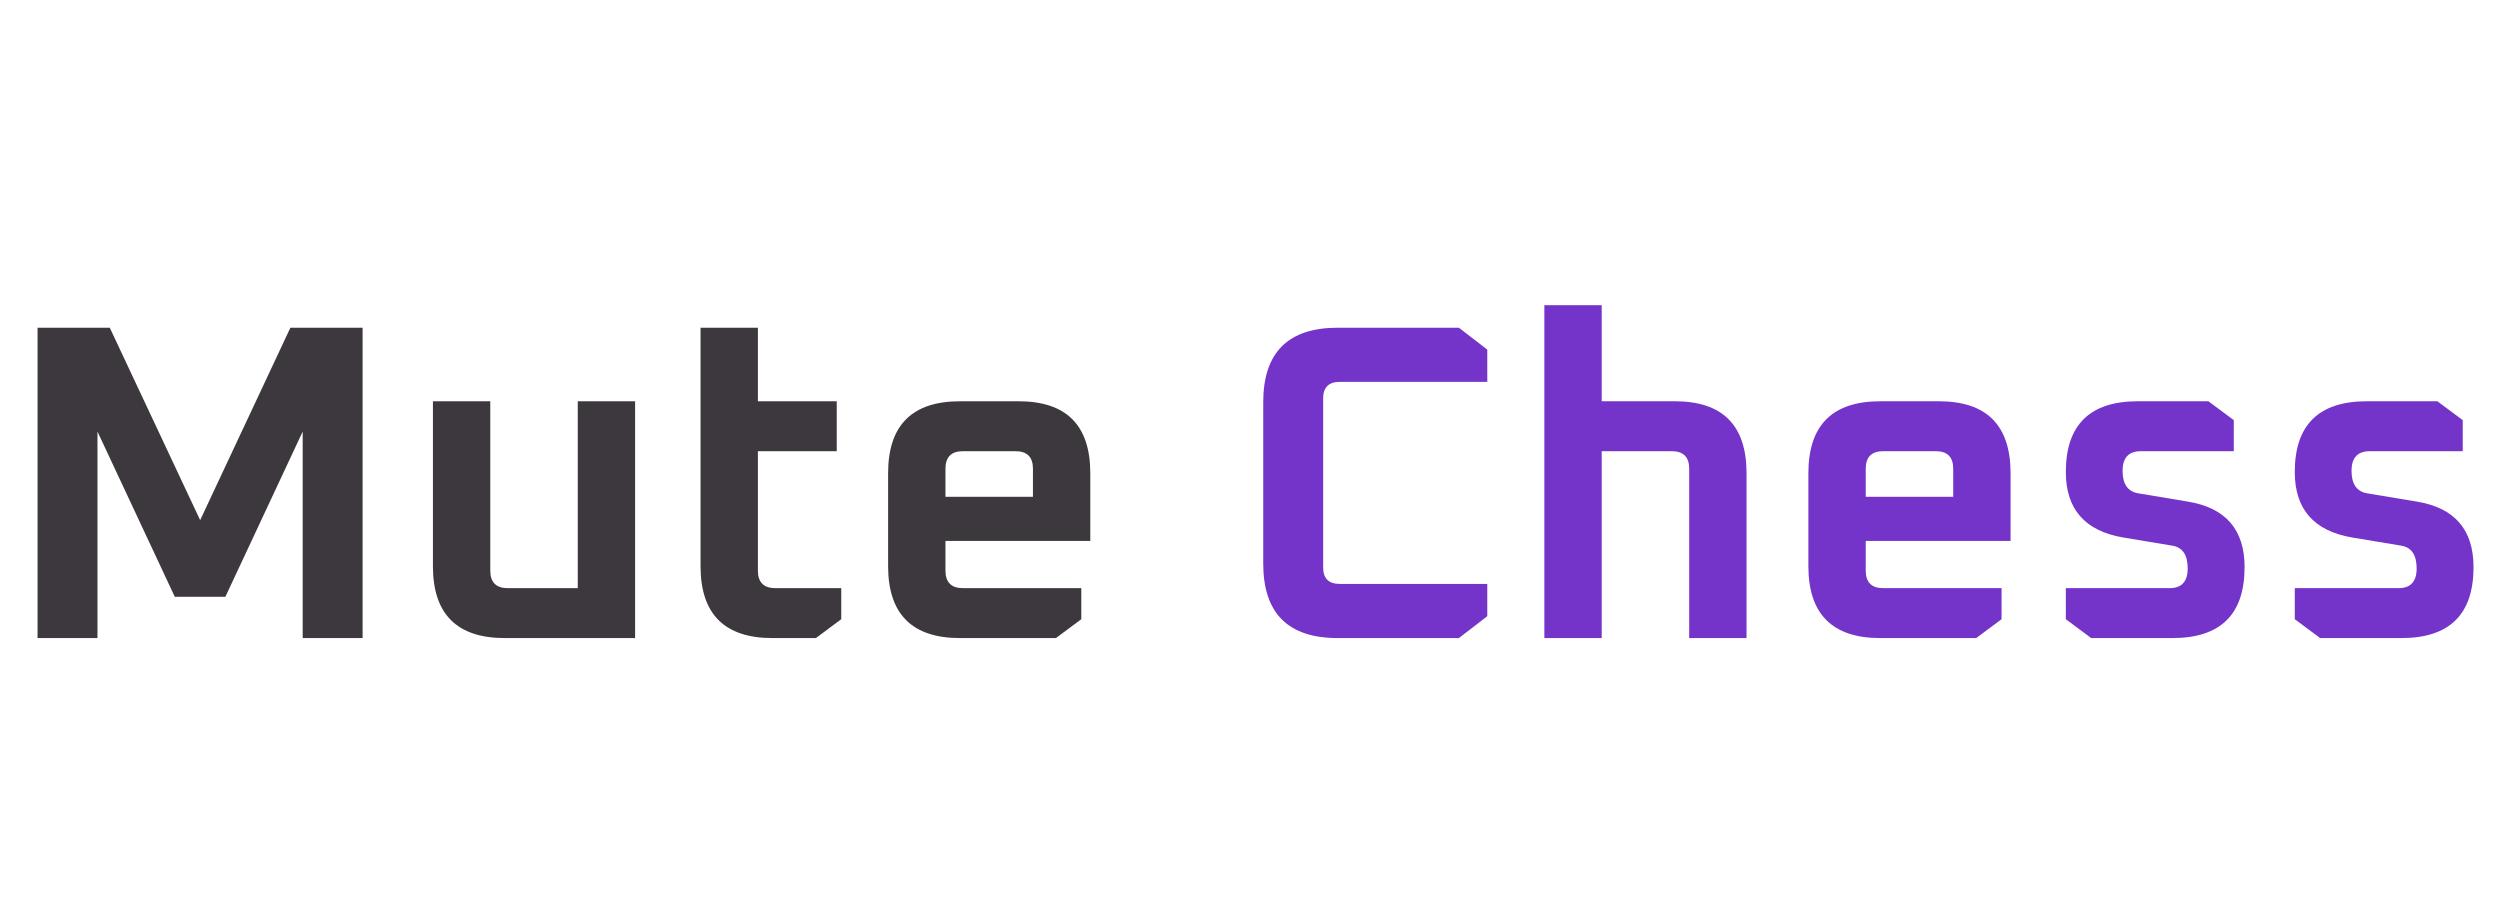
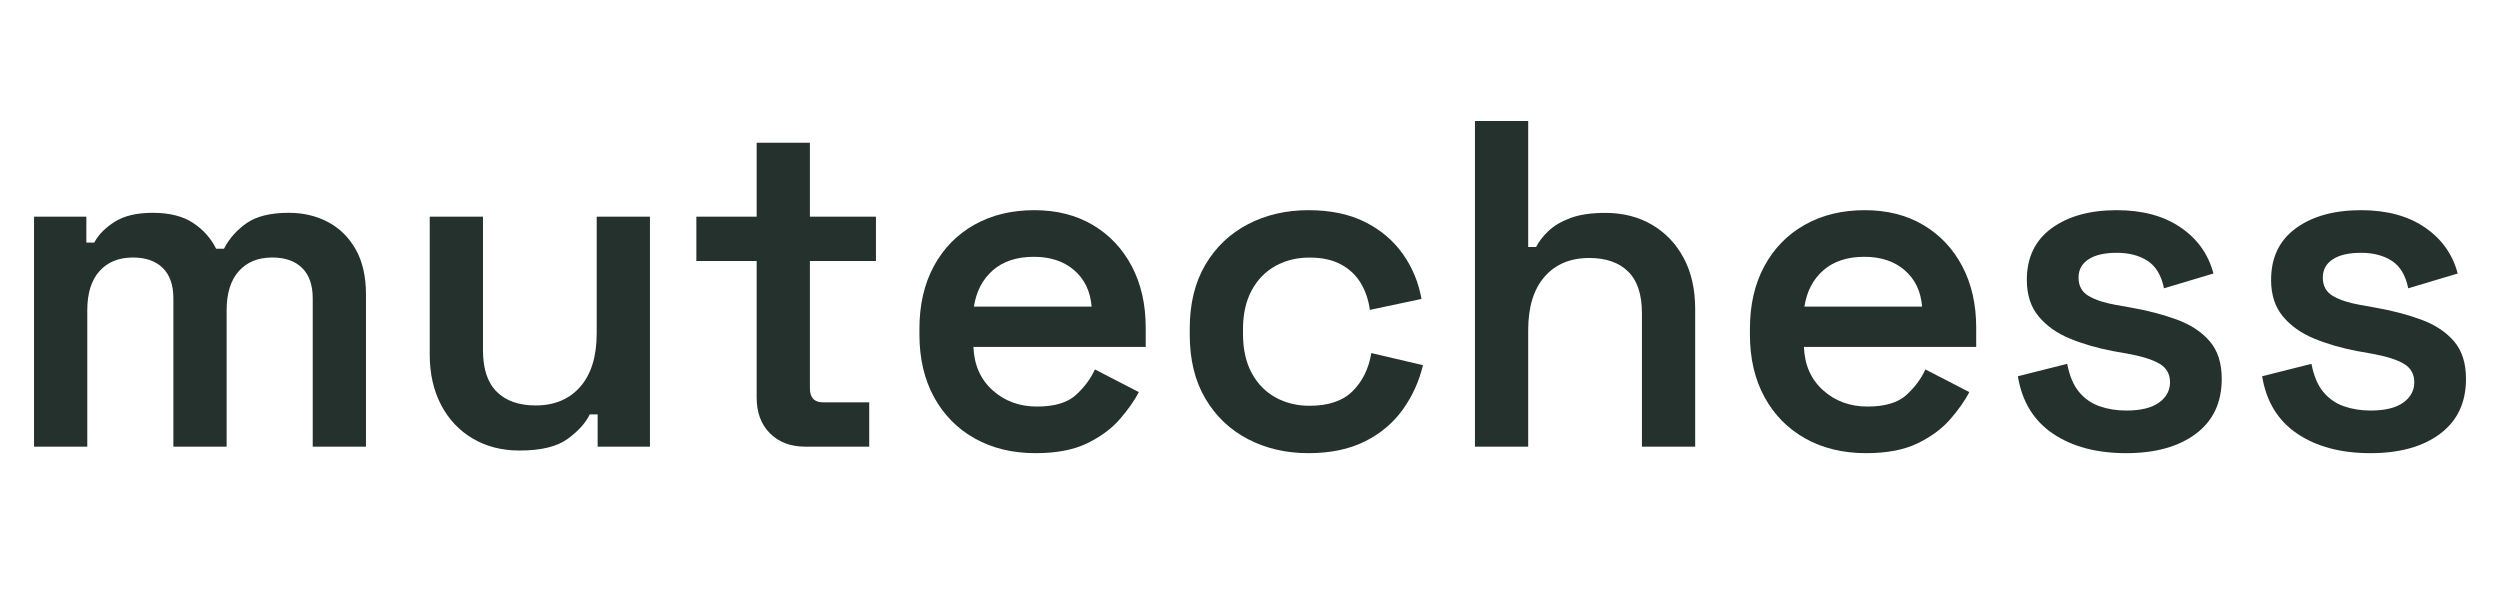
- <svg xmlns="http://www.w3.org/2000/svg" viewBox="0 0 239 88" role="img">
-   <g transform="translate(0 61) scale(0.043 -0.043)">
-     <path transform="translate(0 0)" d="M83.504 0V690H244.059L444.991 262.193L645.599 690H806.154V0H672.952V459.1L501.068 91.8H388.59L216.707 459.1V0Z" fill="#3d383e" />
-     <path transform="translate(893 0)" d="M69.504 159.905V526.496H197.002V149.905Q197.002 111.002 235.905 111.002H391.494V526.496H518.991V0H229.41Q69.504 0 69.504 159.905Z" fill="#3d383e" />
-     <path transform="translate(1488 0)" d="M69.504 159.905V690H197.002V526.496H372.306V415.494H197.002V149.905Q197.002 111.002 235.905 111.002H382.306V41.962L325.905 0H229.41Q69.504 0 69.504 159.905Z" fill="#3d383e" />
-     <path transform="translate(1909 0)" d="M65.504 159.905V366.59Q65.504 526.496 225.41 526.496H355.41Q514.991 526.496 514.991 366.59V216.009H193.002V149.905Q193.002 111.002 231.905 111.002H494.991V41.962L438.59 0H225.41Q65.504 0 65.504 159.905ZM193.002 314.163H387.494V376.59Q387.494 415.494 348.59 415.494H231.905Q193.002 415.494 193.002 376.59Z" fill="#3d383e" />
-     <path transform="translate(2492 0)" d="" fill="#3d383e" />
-     <path transform="translate(2735 0)" d="M73.504 165.639V524.361Q73.504 690 239.143 690H508.504L571.61 641.333V569.588H243.61Q206.707 569.588 206.707 533.009V156.991Q206.707 120.412 243.61 120.412H571.61V48.667L508.504 0H239.143Q73.504 0 73.504 165.639Z" fill="#7433c9" />
-     <path transform="translate(3360 0)" d="M73.504 0V740H201.002V526.496H363.41Q522.991 526.496 522.991 366.59V0H395.494V376.59Q395.494 415.494 356.59 415.494H201.002V0Z" fill="#7433c9" />
-     <path transform="translate(3955 0)" d="M65.504 159.905V366.59Q65.504 526.496 225.41 526.496H355.41Q514.991 526.496 514.991 366.59V216.009H193.002V149.905Q193.002 111.002 231.905 111.002H494.991V41.962L438.59 0H225.41Q65.504 0 65.504 159.905ZM193.002 314.163H387.494V376.59Q387.494 415.494 348.59 415.494H231.905Q193.002 415.494 193.002 376.59Z" fill="#7433c9" />
-     <path transform="translate(4538 0)" d="M54.885 41.962V111.002H285.533Q325.817 111.002 325.817 154.696Q325.817 199.39 292.361 205.304L182.59 223.599Q54.885 245.275 54.885 369.152Q54.885 526.496 215.115 526.496H371.885L428.286 484.533V415.494H221.639Q181.031 415.494 181.031 371.8Q181.031 327.258 216.458 321.696L326.229 303.401Q452.286 282.725 452.286 157.667Q452.286 0 291.733 0H111.286Z" fill="#7433c9" />
-     <path transform="translate(5047 0)" d="M54.885 41.962V111.002H285.533Q325.817 111.002 325.817 154.696Q325.817 199.39 292.361 205.304L182.59 223.599Q54.885 245.275 54.885 369.152Q54.885 526.496 215.115 526.496H371.885L428.286 484.533V415.494H221.639Q181.031 415.494 181.031 371.8Q181.031 327.258 216.458 321.696L326.229 303.401Q452.286 282.725 452.286 157.667Q452.286 0 291.733 0H111.286Z" fill="#7433c9" />
+ <svg xmlns="http://www.w3.org/2000/svg" viewBox="0 0 403 96" role="img">
+   <g transform="translate(0 72) scale(0.075 -0.075)" fill="#24312d">
+     <path transform="translate(0 0)" d="M73.15 0V494.25H185.601V438.5H202.551Q215.901 463.85 246.426 483.225Q276.951 502.6 328.05 502.6Q382.1 502.6 414.888 480.963Q447.675 459.325 464.5 425.45H481.45Q498.45 458.5 530.325 480.55Q562.2 502.6 620.6 502.6Q667.3 502.6 704.713 482.925Q742.125 463.25 764.363 424.275Q786.6 385.3 786.6 327.225V0H672.149V318.75Q672.149 361.675 649.312 384.1Q626.475 406.524 585.15 406.524Q539.525 406.524 513.313 377.275Q487.1 348.025 487.1 293.35V0H372.65V318.75Q372.65 361.675 349.812 384.1Q326.975 406.524 285.65 406.524Q240.025 406.524 213.813 377.275Q187.601 348.025 187.601 293.35V0Z" />
+     <path transform="translate(855 0)" d="M261.8 -8.35Q204.85 -8.35 161.175 17.363Q117.5 43.075 93.062 89.638Q68.625 136.2 68.625 198.25V494.25H183.076V207.2Q183.076 147.175 212.763 117.863Q242.45 88.551 296.25 88.551Q357.225 88.551 392.375 128.976Q427.524 169.4 427.524 243.825V494.25H541.975V0H429.524V69.375H412.574Q399.524 41.925 365.125 16.787Q330.725 -8.35 261.8 -8.35Z" />
+     <path transform="translate(1470 0)" d="M260.7 0Q213.45 0 184.875 28.663Q156.3 57.325 156.3 105.7V399H26.7V494.25H156.3V653.15H270.75V494.25H412.7V399H270.75V125.251Q270.75 95.251 299.1 95.251H398.25V0Z" />
+     <path transform="translate(1927 0)" d="M298.8 -14Q224.625 -14 168.3 17.5Q111.975 49 80.562 106.413Q49.15 163.825 49.15 241.125V253.125Q49.15 330.6 80.15 387.925Q111.15 445.25 166.887 476.75Q222.625 508.25 295.925 508.25Q368.05 508.25 421.787 476.45Q475.525 444.65 505.525 387.85Q535.525 331.05 535.525 255.4V214.325H165.251Q167.426 156.325 206.313 121.263Q245.2 86.201 302.1 86.201Q357.725 86.201 384.912 110.601Q412.099 135 426.324 165.975L520.75 117.225Q506.575 90 480.075 59.325Q453.575 28.65 409.925 7.325Q366.275 -14 298.8 -14ZM166.251 300.975H419.249Q415.249 350.275 381.862 379.162Q348.475 408.049 295.1 408.049Q240.25 408.049 207.1 379.162Q173.951 350.275 166.251 300.975Z" />
+     <path transform="translate(2508 0)" d="M304.225 -14Q232.4 -14 174.425 16.087Q116.45 46.175 82.8 103.175Q49.15 160.175 49.15 240.475V253.775Q49.15 334.25 82.8 391.163Q116.45 448.075 174.425 478.163Q232.4 508.25 304.225 508.25Q375.05 508.25 425.612 482.988Q476.175 457.725 506.975 414.4Q537.775 371.075 547.25 317.475L436.274 293.925Q432.099 325.5 417.049 350.987Q402 376.475 374.662 391.437Q347.325 406.399 306.7 406.399Q266.075 406.399 233.563 388.5Q201.05 370.6 182.326 336Q163.601 301.4 163.601 251.95V242.3Q163.601 192.85 182.326 158.25Q201.05 123.651 233.563 105.751Q266.075 87.851 306.7 87.851Q367.725 87.851 399.412 119.451Q431.099 151.05 439.449 201.15L550.425 175.125Q538.125 123.175 507.15 79.85Q476.175 36.525 425.612 11.262Q375.05 -14 304.225 -14Z" />
+     <path transform="translate(3097 0)" d="M73.15 0V700H187.601V429.05H204.551Q213.251 446.45 231.038 463.413Q248.826 480.375 278.375 491.4Q307.925 502.425 353.325 502.425Q410.45 502.425 454.038 476.713Q497.625 451 522.063 404.937Q546.5 358.875 546.5 296V0H432.049V287.05Q432.049 347.25 402.362 376.387Q372.675 405.524 318.875 405.524Q257.9 405.524 222.75 365.187Q187.601 324.85 187.601 250.425V0Z" />
+     <path transform="translate(3712 0)" d="M298.8 -14Q224.625 -14 168.3 17.5Q111.975 49 80.562 106.413Q49.15 163.825 49.15 241.125V253.125Q49.15 330.6 80.15 387.925Q111.15 445.25 166.887 476.75Q222.625 508.25 295.925 508.25Q368.05 508.25 421.787 476.45Q475.525 444.65 505.525 387.85Q535.525 331.05 535.525 255.4V214.325H165.251Q167.426 156.325 206.313 121.263Q245.2 86.201 302.1 86.201Q357.725 86.201 384.912 110.601Q412.099 135 426.324 165.975L520.75 117.225Q506.575 90 480.075 59.325Q453.575 28.65 409.925 7.325Q366.275 -14 298.8 -14ZM166.251 300.975H419.249Q415.249 350.275 381.862 379.162Q348.475 408.049 295.1 408.049Q240.25 408.049 207.1 379.162Q173.951 350.275 166.251 300.975Z" />
+     <path transform="translate(4293 0)" d="M276.875 -14Q181.45 -14 119.362 28Q57.275 70 44.1 151.325L150.126 178Q157.301 139.85 175.2 118.013Q193.1 96.175 219.525 86.888Q245.95 77.601 276.875 77.601Q323.675 77.601 347.387 94.675Q371.099 111.75 371.099 138.25Q371.099 164.925 348.562 178.212Q326.025 191.5 279.75 199.85L248.6 205.375Q197.65 215.025 155.7 232.35Q113.75 249.675 88.537 280.15Q63.325 310.625 63.325 358.4Q63.325 430.475 116.537 469.363Q169.75 508.25 256.7 508.25Q339.7 508.25 393.913 471.163Q448.125 434.075 464.425 372.15L358.099 340.35Q349.749 381.85 322.975 399.25Q296.2 416.65 256.7 416.65Q217.375 416.65 195.925 402.662Q174.476 388.675 174.476 363.35Q174.476 336.55 196.225 323.825Q217.975 311.1 255.125 304.575L286.275 299.05Q341.225 289.4 385.762 273.075Q430.3 256.75 456.275 226.688Q482.25 196.625 482.25 145.675Q482.25 69.25 426.538 27.625Q370.825 -14 276.875 -14Z" />
+     <path transform="translate(4818 0)" d="M276.875 -14Q181.45 -14 119.362 28Q57.275 70 44.1 151.325L150.126 178Q157.301 139.85 175.2 118.013Q193.1 96.175 219.525 86.888Q245.95 77.601 276.875 77.601Q323.675 77.601 347.387 94.675Q371.099 111.75 371.099 138.25Q371.099 164.925 348.562 178.212Q326.025 191.5 279.75 199.85L248.6 205.375Q197.65 215.025 155.7 232.35Q113.75 249.675 88.537 280.15Q63.325 310.625 63.325 358.4Q63.325 430.475 116.537 469.363Q169.75 508.25 256.7 508.25Q339.7 508.25 393.913 471.163Q448.125 434.075 464.425 372.15L358.099 340.35Q349.749 381.85 322.975 399.25Q296.2 416.65 256.7 416.65Q217.375 416.65 195.925 402.662Q174.476 388.675 174.476 363.35Q174.476 336.55 196.225 323.825Q217.975 311.1 255.125 304.575L286.275 299.05Q341.225 289.4 385.762 273.075Q430.3 256.75 456.275 226.688Q482.25 196.625 482.25 145.675Q482.25 69.25 426.538 27.625Q370.825 -14 276.875 -14Z" />
  </g>
</svg>
